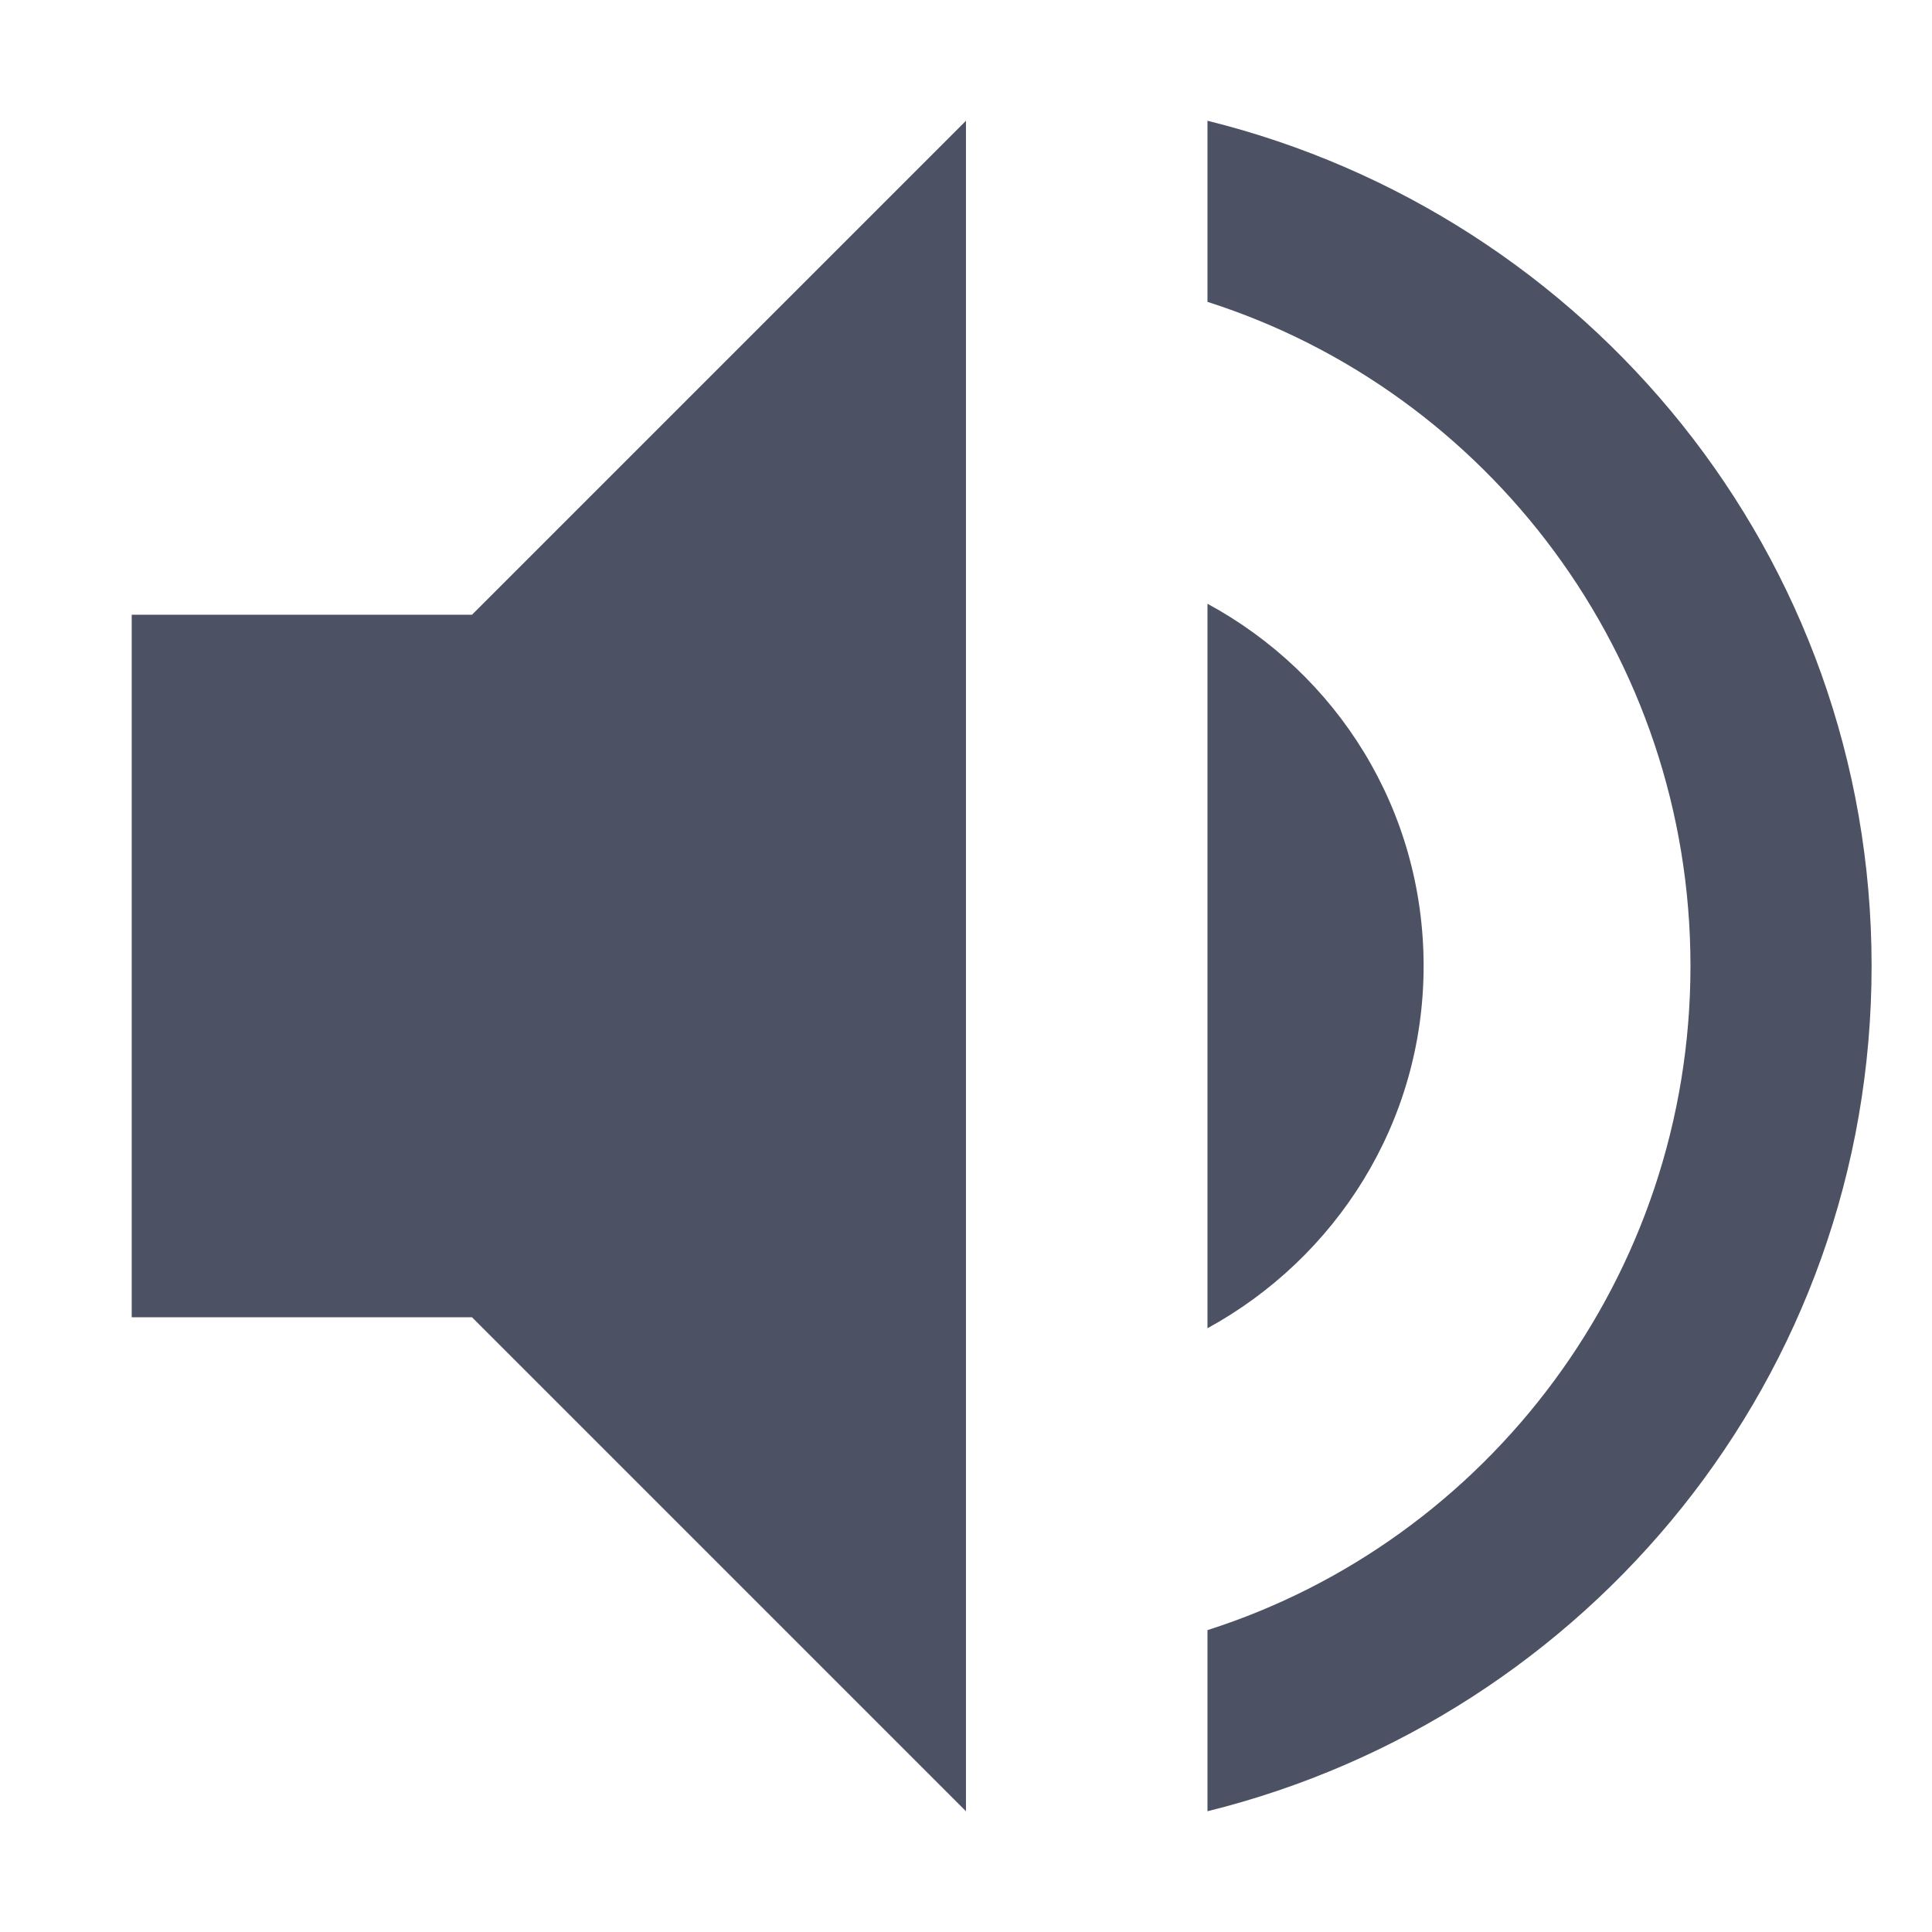
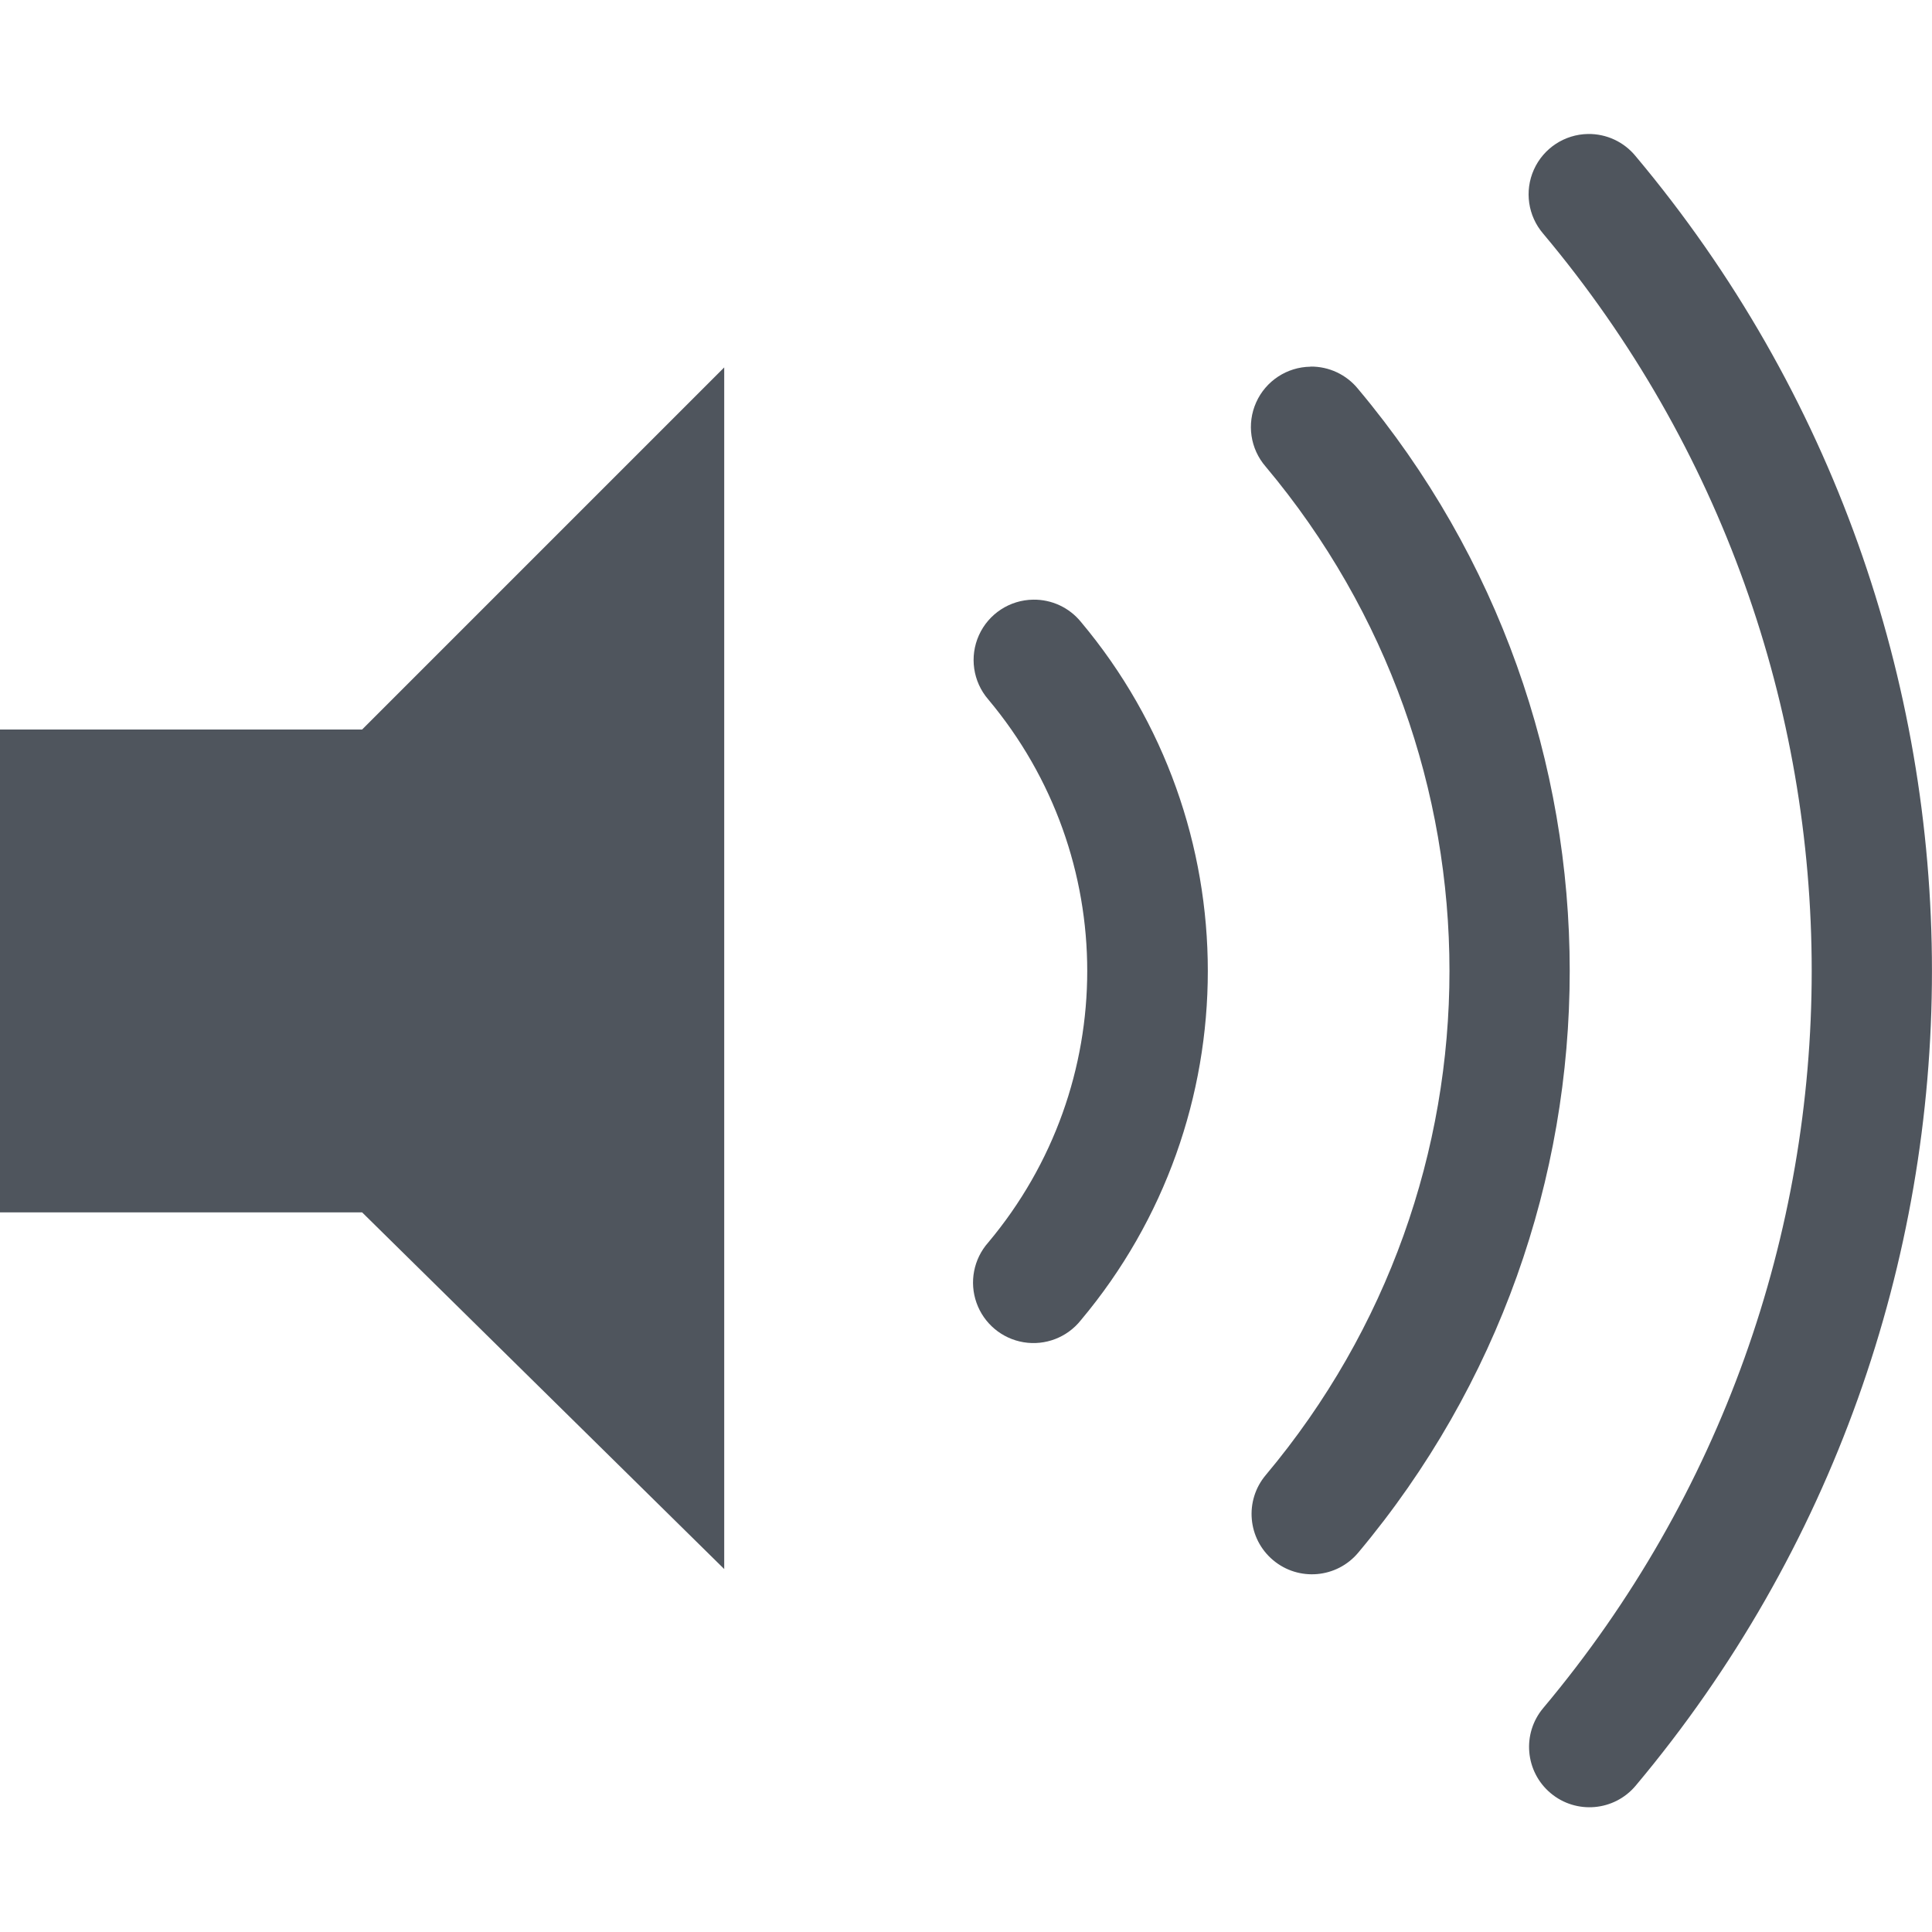
- <svg xmlns="http://www.w3.org/2000/svg" xmlns:ns1="http://www.openswatchbook.org/uri/2009/osb" height="16" id="svg7384" style="enable-background:new" version="1.1" width="16">
+ <svg xmlns="http://www.w3.org/2000/svg" xmlns:ns1="http://www.openswatchbook.org/uri/2009/osb" height="16" id="svg7384" style="enable-background:new" version="1.1" width="16.006">
  <defs id="defs7386">
+     <linearGradient id="linearGradient6882" ns1:paint="solid">
+       <stop id="stop6884" offset="0" style="stop-color:#555555;stop-opacity:1;" />
+     </linearGradient>
    <linearGradient id="linearGradient5606" ns1:paint="solid">
      <stop id="stop5608" offset="0" style="stop-color:#000000;stop-opacity:1;" />
    </linearGradient>
    <filter id="filter7554" style="color-interpolation-filters:sRGB">
      <feBlend id="feBlend7556" in2="BackgroundImage" mode="darken" />
    </filter>
  </defs>
-   <g id="layer9" style="display:inline" transform="translate(-445.0002,119)" />
-   <g id="layer10" style="display:inline;filter:url(#filter7554)" transform="translate(-445.0002,119)">
-     <path d="m 456.79,-111 c 0,-1.3 -0.72,-2.42 -1.79,-3 l 0,6 c 1.06,-0.58 1.79,-1.7 1.79,-3 z m -10.699,-2.909 0,5.818 2.818,0 L 453,-104 l 0,-14 -4.091,4.091 z M 455,-118 l 0,1.5 c 2.32,0.74 4,2.93 4,5.5 0,2.57 -1.68,4.76 -4,5.5 l 0,1.5 c 3.15,-0.78 5.5,-3.6 5.5,-7 0,-3.4 -2.35,-6.22 -5.5,-7 z" id="path5075-2" style="fill:#4c5263;fill-opacity:1;stroke:none" />
+   <g id="layer9" style="display:inline" transform="translate(-317.0911,263.044)" />
+   <g id="layer10" style="display:inline;filter:url(#filter7554)" transform="translate(-317.0911,263.044)">
+     <path d="m 323.091,-260 -3,3 h -3 v 4 h 3 l 3,2.955 z" id="path6828" style="fill:#4f555d;fill-opacity:1;stroke:none" />
+     <path d="m 325.651,-258.076 a 0.5,0.5 0 0 0 -0.373,0.826 c 1.094,1.304 1.094,3.196 0,4.5 a 0.501,0.501 0 1 0 0.768,0.643 c 1.402,-1.67 1.402,-4.115 0,-5.785 a 0.5,0.5 0 0 0 -0.395,-0.184 z" id="path6830" style="color:#000000;font-style:normal;font-variant:normal;font-weight:normal;font-stretch:normal;font-size:medium;line-height:normal;font-family:sans-serif;font-variant-ligatures:normal;font-variant-position:normal;font-variant-caps:normal;font-variant-numeric:normal;font-variant-alternates:normal;font-feature-settings:normal;text-indent:0;text-align:start;text-decoration:none;text-decoration-line:none;text-decoration-style:solid;text-decoration-color:#000000;letter-spacing:normal;word-spacing:normal;text-transform:none;writing-mode:lr-tb;direction:ltr;text-orientation:mixed;dominant-baseline:auto;baseline-shift:baseline;text-anchor:start;white-space:normal;shape-padding:0;clip-rule:nonzero;display:inline;overflow:visible;visibility:visible;opacity:1;isolation:auto;mix-blend-mode:normal;color-interpolation:sRGB;color-interpolation-filters:linearRGB;solid-color:#000000;solid-opacity:1;vector-effect:none;fill:#4f555d;fill-opacity:1;fill-rule:nonzero;stroke:none;stroke-width:1;stroke-linecap:round;stroke-linejoin:miter;stroke-miterlimit:4;stroke-dasharray:none;stroke-dashoffset:0;stroke-opacity:1;color-rendering:auto;image-rendering:auto;shape-rendering:auto;text-rendering:auto;enable-background:accumulate" />
+     <path d="m 327.948,-260.006 a 0.5,0.5 0 0 0 -0.371,0.828 c 2.03,2.419 2.03,5.936 0,8.355 a 0.5,0.5 0 1 0 0.766,0.643 c 2.337,-2.786 2.337,-6.855 0,-9.641 a 0.5,0.5 0 0 0 -0.395,-0.186 z" id="path6832" style="color:#000000;font-style:normal;font-variant:normal;font-weight:normal;font-stretch:normal;font-size:medium;line-height:normal;font-family:sans-serif;font-variant-ligatures:normal;font-variant-position:normal;font-variant-caps:normal;font-variant-numeric:normal;font-variant-alternates:normal;font-feature-settings:normal;text-indent:0;text-align:start;text-decoration:none;text-decoration-line:none;text-decoration-style:solid;text-decoration-color:#000000;letter-spacing:normal;word-spacing:normal;text-transform:none;writing-mode:lr-tb;direction:ltr;text-orientation:mixed;dominant-baseline:auto;baseline-shift:baseline;text-anchor:start;white-space:normal;shape-padding:0;clip-rule:nonzero;display:inline;overflow:visible;visibility:visible;opacity:1;isolation:auto;mix-blend-mode:normal;color-interpolation:sRGB;color-interpolation-filters:linearRGB;solid-color:#000000;solid-opacity:1;vector-effect:none;fill:#4f555d;fill-opacity:1;fill-rule:nonzero;stroke:none;stroke-width:1;stroke-linecap:round;stroke-linejoin:miter;stroke-miterlimit:4;stroke-dasharray:none;stroke-dashoffset:0;stroke-opacity:1;color-rendering:auto;image-rendering:auto;shape-rendering:auto;text-rendering:auto;enable-background:accumulate" />
+     <path d="m 330.247,-261.934 a 0.5,0.5 0 0 0 -0.371,0.826 c 2.966,3.534 2.966,8.681 0,12.215 a 0.5,0.5 0 1 0 0.766,0.643 c 3.273,-3.901 3.273,-9.599 0,-13.5 a 0.5,0.5 0 0 0 -0.395,-0.184 z" id="path6834" style="color:#000000;font-style:normal;font-variant:normal;font-weight:normal;font-stretch:normal;font-size:medium;line-height:normal;font-family:sans-serif;font-variant-ligatures:normal;font-variant-position:normal;font-variant-caps:normal;font-variant-numeric:normal;font-variant-alternates:normal;font-feature-settings:normal;text-indent:0;text-align:start;text-decoration:none;text-decoration-line:none;text-decoration-style:solid;text-decoration-color:#000000;letter-spacing:normal;word-spacing:normal;text-transform:none;writing-mode:lr-tb;direction:ltr;text-orientation:mixed;dominant-baseline:auto;baseline-shift:baseline;text-anchor:start;white-space:normal;shape-padding:0;clip-rule:nonzero;display:inline;overflow:visible;visibility:visible;opacity:1;isolation:auto;mix-blend-mode:normal;color-interpolation:sRGB;color-interpolation-filters:linearRGB;solid-color:#000000;solid-opacity:1;vector-effect:none;fill:#4f555d;fill-opacity:1;fill-rule:nonzero;stroke:none;stroke-width:1;stroke-linecap:round;stroke-linejoin:miter;stroke-miterlimit:4;stroke-dasharray:none;stroke-dashoffset:0;stroke-opacity:1;color-rendering:auto;image-rendering:auto;shape-rendering:auto;text-rendering:auto;enable-background:accumulate" />
  </g>
-   <g id="layer1" style="display:inline" transform="translate(-204,-498)" />
-   <g id="layer14" style="display:inline" transform="translate(-445.0002,119)" />
-   <g id="layer15" style="display:inline" transform="translate(-445.0002,119)" />
-   <g id="g71291" style="display:inline" transform="translate(-445.0002,119)" />
-   <g id="layer2" style="display:inline" transform="translate(-204,-348)" />
-   <g id="g6058" style="display:inline" transform="translate(-204,-348)" />
-   <g id="layer12" style="display:inline" transform="translate(-445.0002,119)" />
+   <g id="layer1" style="display:inline" transform="translate(-76.09089,-353.956)" />
+   <g id="layer14" style="display:inline" transform="translate(-317.0911,263.044)" />
+   <g id="layer15" style="display:inline" transform="translate(-317.0911,263.044)" />
+   <g id="g71291" style="display:inline" transform="translate(-317.0911,263.044)" />
+   <g id="layer2" style="display:inline" transform="translate(-76.09089,-203.956)" />
+   <g id="layer12" style="display:inline" transform="translate(-317.0911,263.044)" />
+   <g id="layer3" transform="translate(-76.09089,-463.956)" />
</svg>
